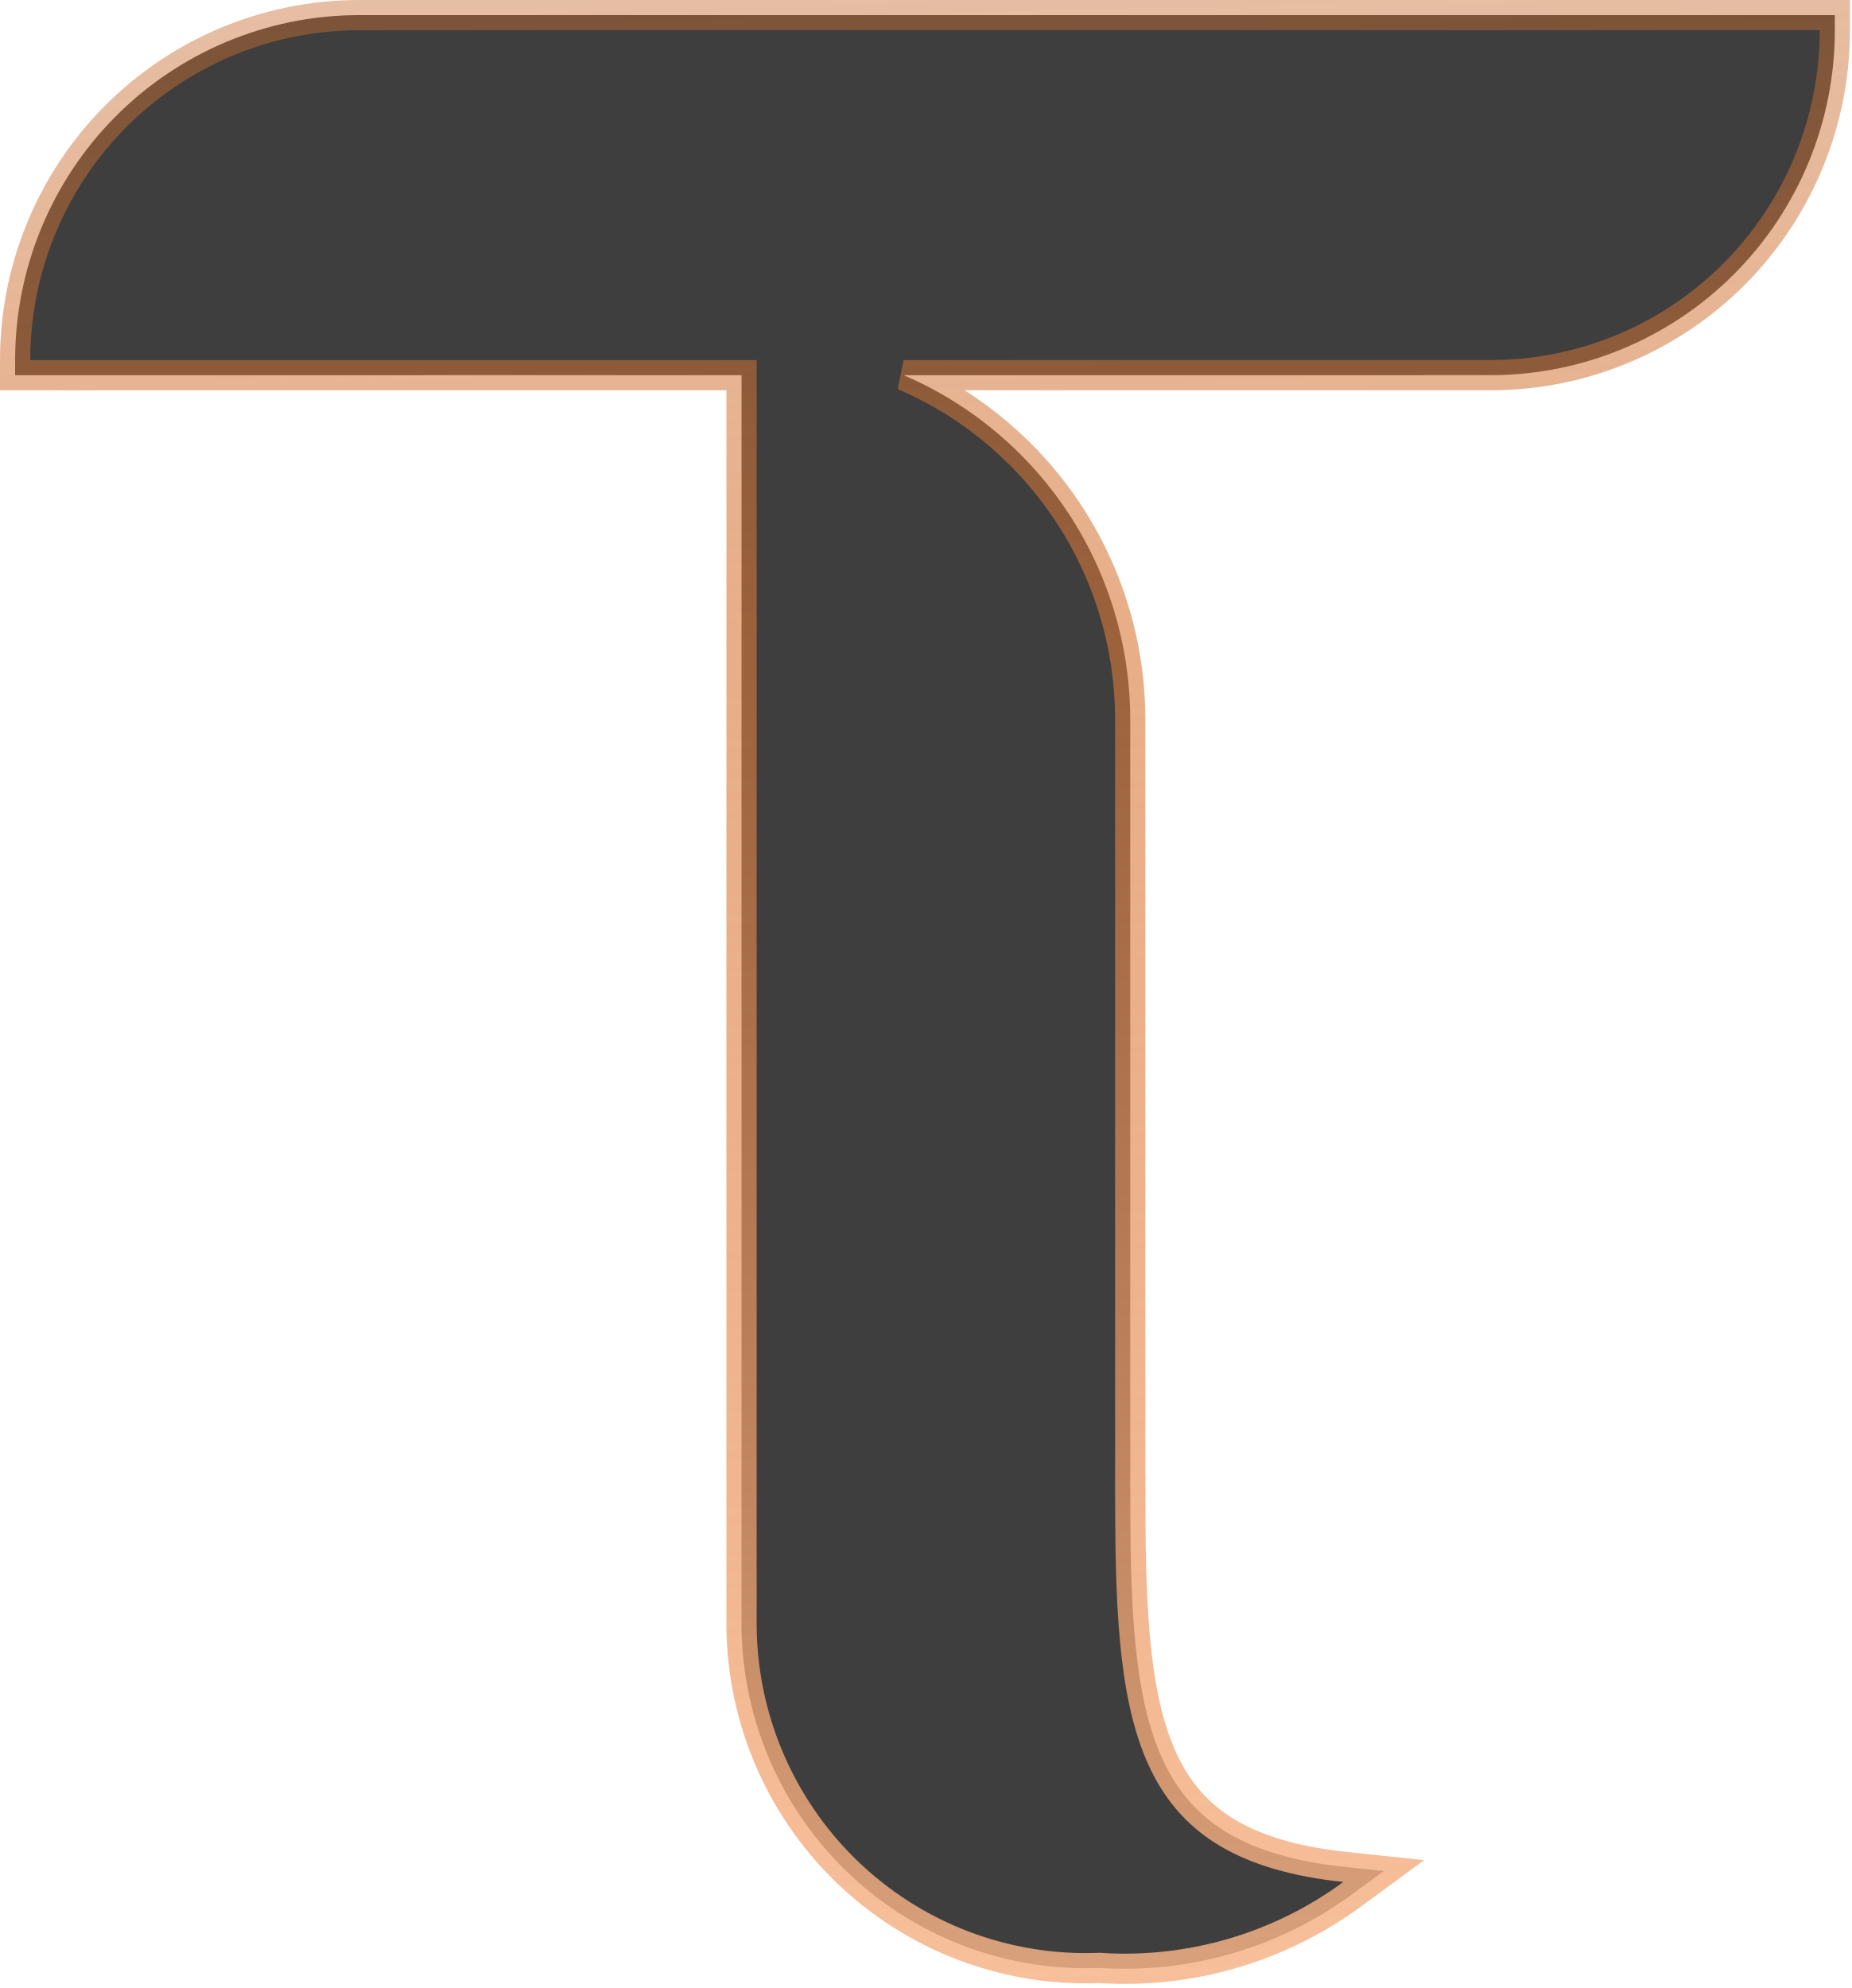
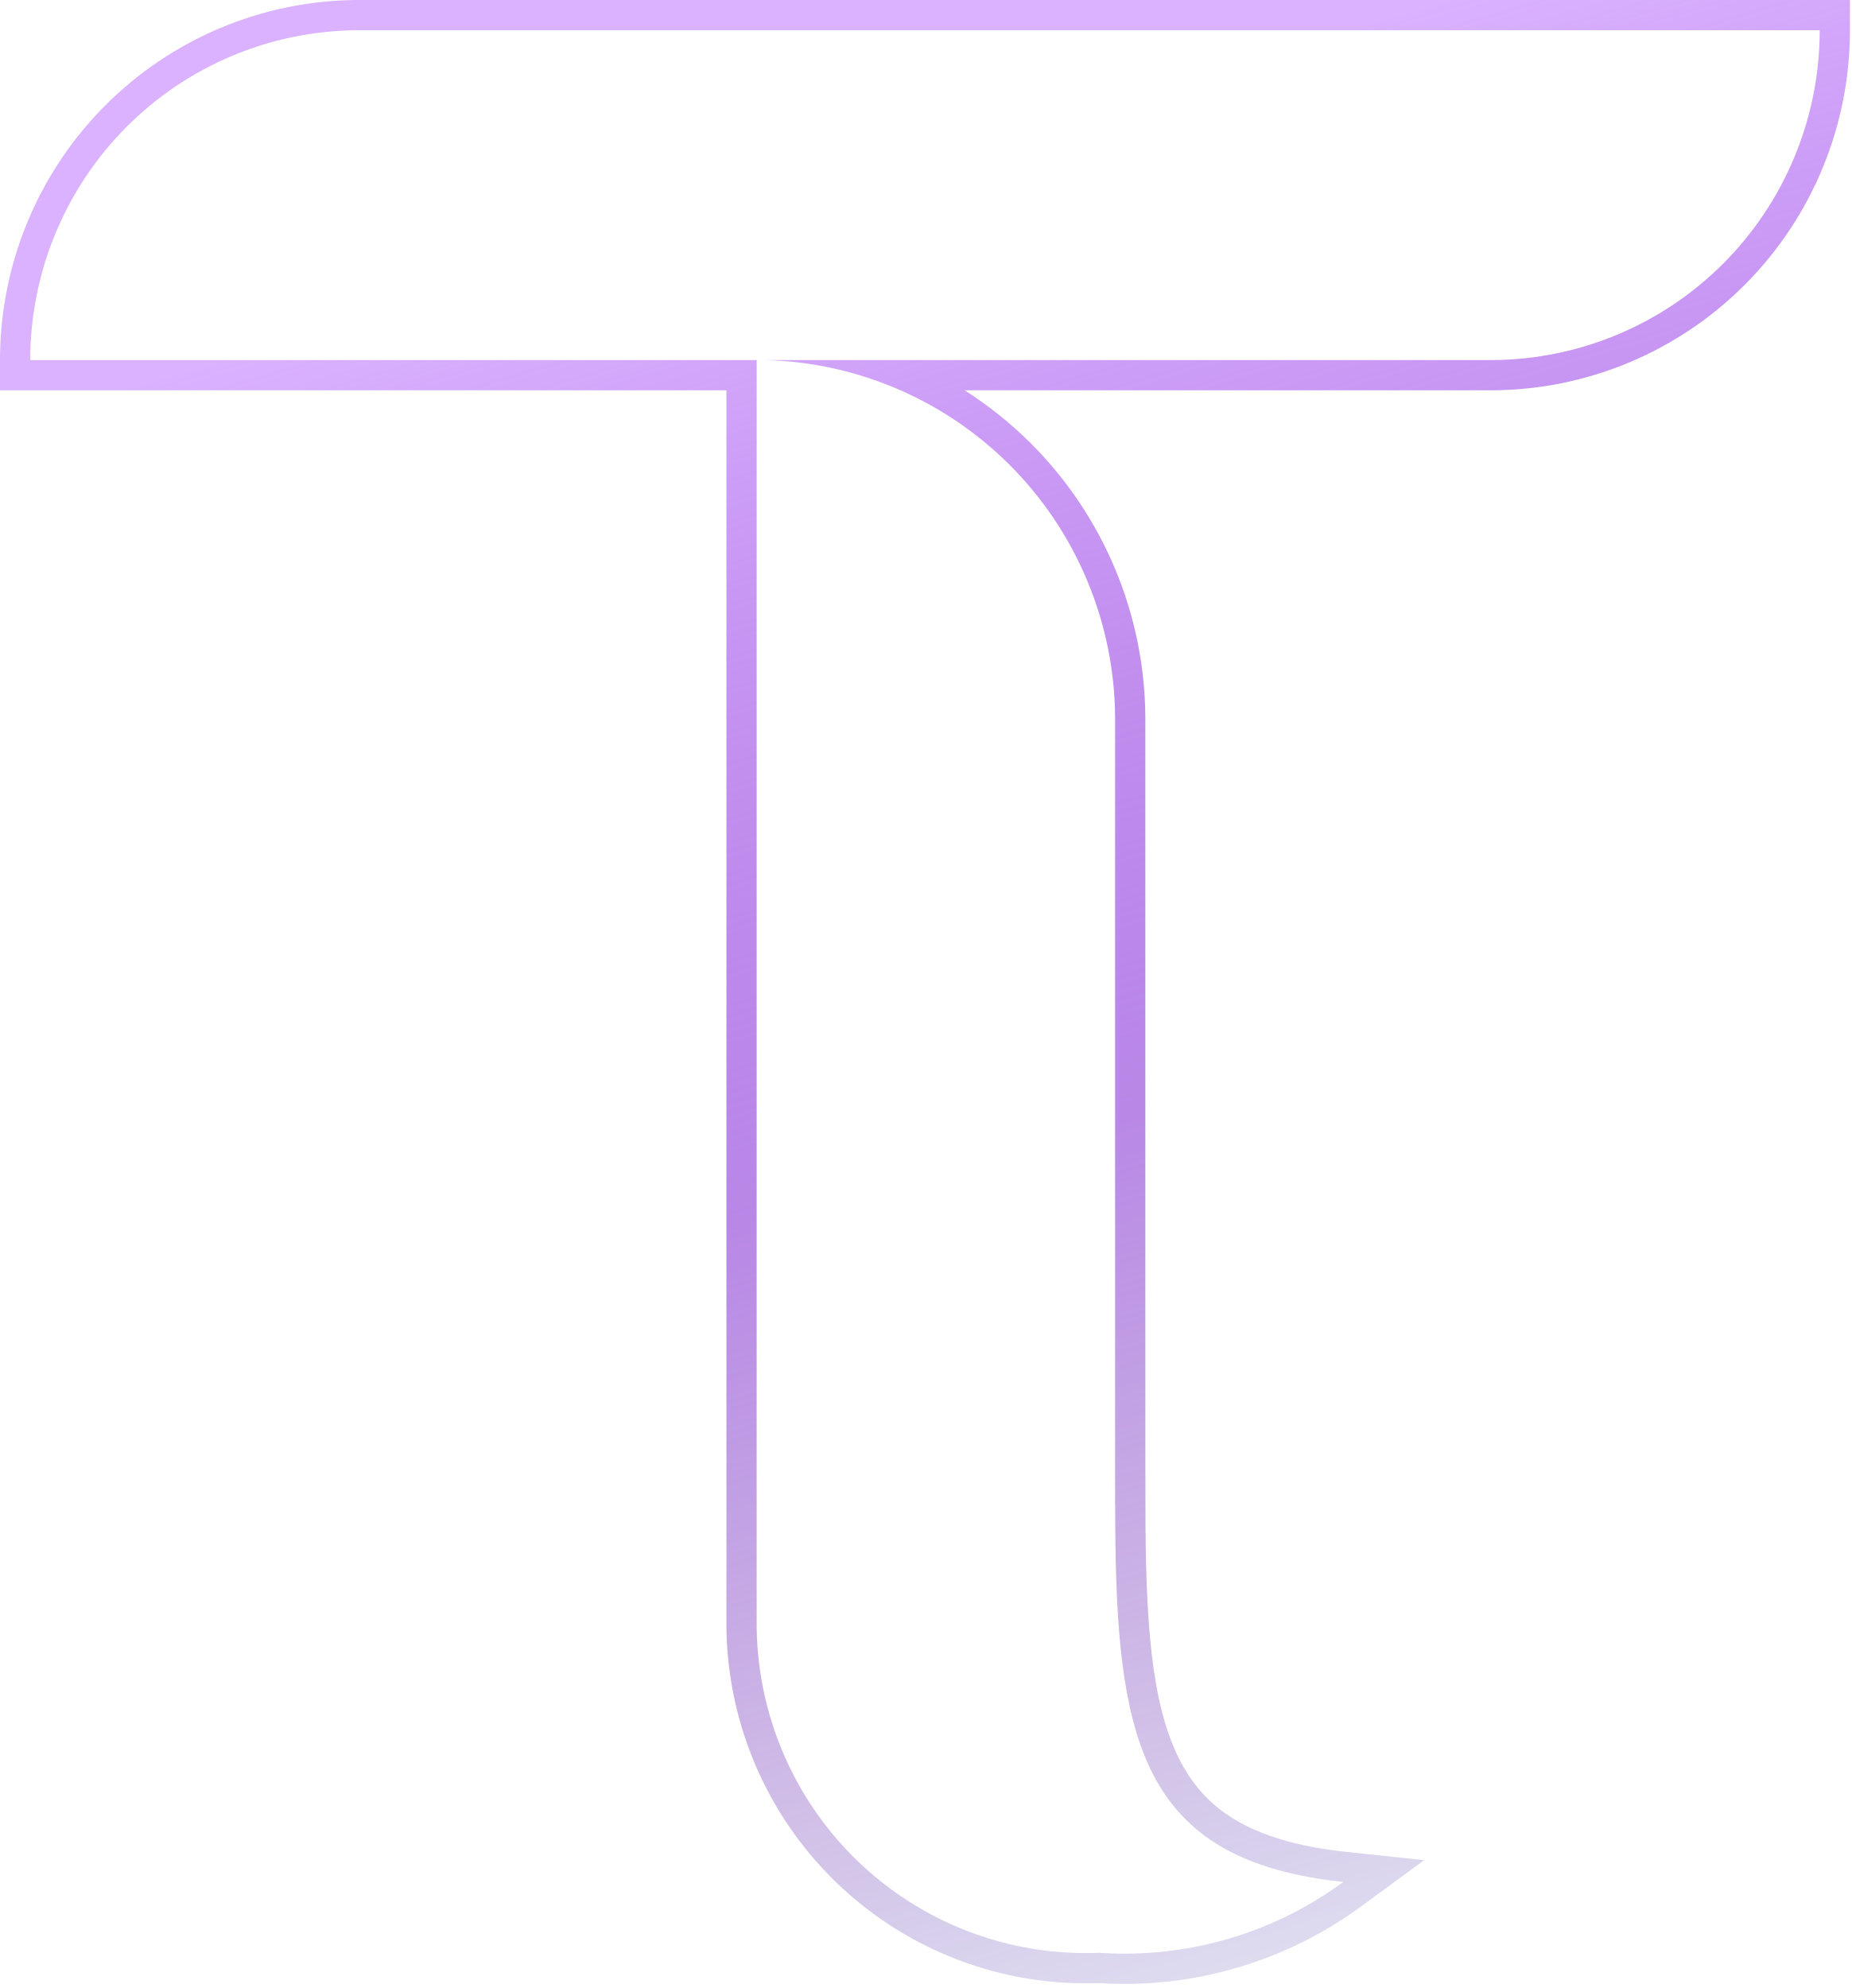
<svg xmlns="http://www.w3.org/2000/svg" viewBox="0 0 245 263" fill="none">
-   <path d="M149.523 197.153L149.523 94.894L149.523 94.881C149.438 81.796 144.197 69.276 134.94 60.048C130.469 55.591 125.236 52.076 119.549 49.633L197.499 49.633L197.512 49.633C209.536 49.553 221.04 44.709 229.513 36.16C237.985 27.61 242.74 16.049 242.739 4L242.739 2H240.739L47.24 2L47.227 2C35.203 2.079 23.7 6.923 15.227 15.473C6.754 24.023 2 35.584 2 47.633L2 49.633H4H98.102V214.229C98.031 220.423 99.22 226.567 101.595 232.286C103.972 238.009 107.487 243.187 111.927 247.504C116.366 251.82 121.637 255.185 127.417 257.392C133.163 259.586 139.292 260.591 145.436 260.346C157.387 261.136 169.236 257.681 178.9 250.586L183.064 247.53L177.928 246.985C171.266 246.278 166.26 244.757 162.47 242.515C158.711 240.291 156.052 237.301 154.151 233.477C150.269 225.67 149.535 214.42 149.535 199.153V197.153H149.523Z" fill="#0E0E0E" fill-opacity="0.8" stroke="url(#paint0_linear_289_5485)" stroke-width="4" />
+   <path fill-rule="evenodd" clip-rule="evenodd" d="M172.564 252.281C164.341 256.86 154.933 258.99 145.461 258.343C139.553 258.593 133.656 257.634 128.13 255.524C122.605 253.414 117.565 250.197 113.321 246.07C109.076 241.943 105.715 236.992 103.442 231.519C101.17 226.047 100.033 220.167 100.102 214.24V47.633H4C4 47.632 4 47.631 4 47.631C4 46.29 4.062 44.956 4.183 43.633C5.106 33.576 9.489 24.104 16.647 16.881C24.748 8.706 35.746 4.076 47.24 4H240.739C240.739 4.001 240.739 4.001 240.739 4.002C240.739 5.342 240.678 6.676 240.556 8C239.633 18.056 235.25 27.529 228.092 34.752C219.991 42.926 208.993 47.557 197.499 47.633H101.091C102.099 47.654 103.103 47.709 104.102 47.794C109.318 48.241 114.393 49.548 119.133 51.633C124.445 53.97 129.335 57.285 133.528 61.464C142.411 70.319 147.442 82.336 147.523 94.894V199.153H147.535C147.535 227.212 149.928 243.46 171.861 248.069C173.676 248.45 175.625 248.752 177.717 248.974C176.062 250.189 174.341 251.292 172.564 252.281ZM151.523 195.153V94.881L151.523 94.868C151.435 81.257 145.982 68.232 136.352 58.631C133.678 55.966 130.742 53.625 127.606 51.633H197.512L197.525 51.632C210.079 51.55 222.088 46.492 230.933 37.567C239.778 28.643 244.74 16.576 244.739 4L244.739 0H47.227L47.214 8.70228e-05C34.66 0.083 22.651 5.14 13.806 14.065C4.962 22.99 -0 35.057 1.11262e-08 47.633L8.63187e-05 51.633H96.102V214.217C96.03 220.678 97.27 227.087 99.748 233.053C102.229 239.027 105.898 244.432 110.532 248.937C115.167 253.443 120.669 256.956 126.703 259.261C132.669 261.539 139.031 262.589 145.409 262.349C157.796 263.142 170.068 259.55 180.084 252.198L188.411 246.086L178.139 244.996C171.659 244.309 166.956 242.845 163.489 240.794C160.084 238.779 157.683 236.089 155.942 232.586C152.303 225.266 151.535 214.496 151.535 199.153V195.153H151.523Z" fill="url(#paint0_linear_370_674)" />
  <defs>
-     <linearGradient id="paint0_linear_289_5485" x1="145.945" y1="350.031" x2="129.962" y2="-246.023" gradientUnits="userSpaceOnUse">
-       <stop stop-color="#FFCEAE" stop-opacity="0.97" />
-       <stop offset="0.22" stop-color="#F0A675" stop-opacity="0.785" />
-       <stop offset="0.45" stop-color="#D87839" stop-opacity="0.6" />
-       <stop offset="0.73" stop-color="#B9652D" stop-opacity="0.3" />
-       <stop offset="1" stop-color="#903900" stop-opacity="0" />
+     <linearGradient id="paint0_linear_370_674" x1="100" y1="27" x2="180.13" y2="299.666" gradientUnits="userSpaceOnUse">
+       <stop stop-color="#D9AFFF" stop-opacity="0.97" />
+       <stop offset="0.22" stop-color="#B474ED" stop-opacity="0.785" />
+       <stop offset="0.45" stop-color="#8A37D6" stop-opacity="0.6" />
+       <stop offset="0.73" stop-color="#682CB1" stop-opacity="0.3" />
+       <stop offset="1" stop-color="#002290" stop-opacity="0" />
    </linearGradient>
  </defs>
</svg>
